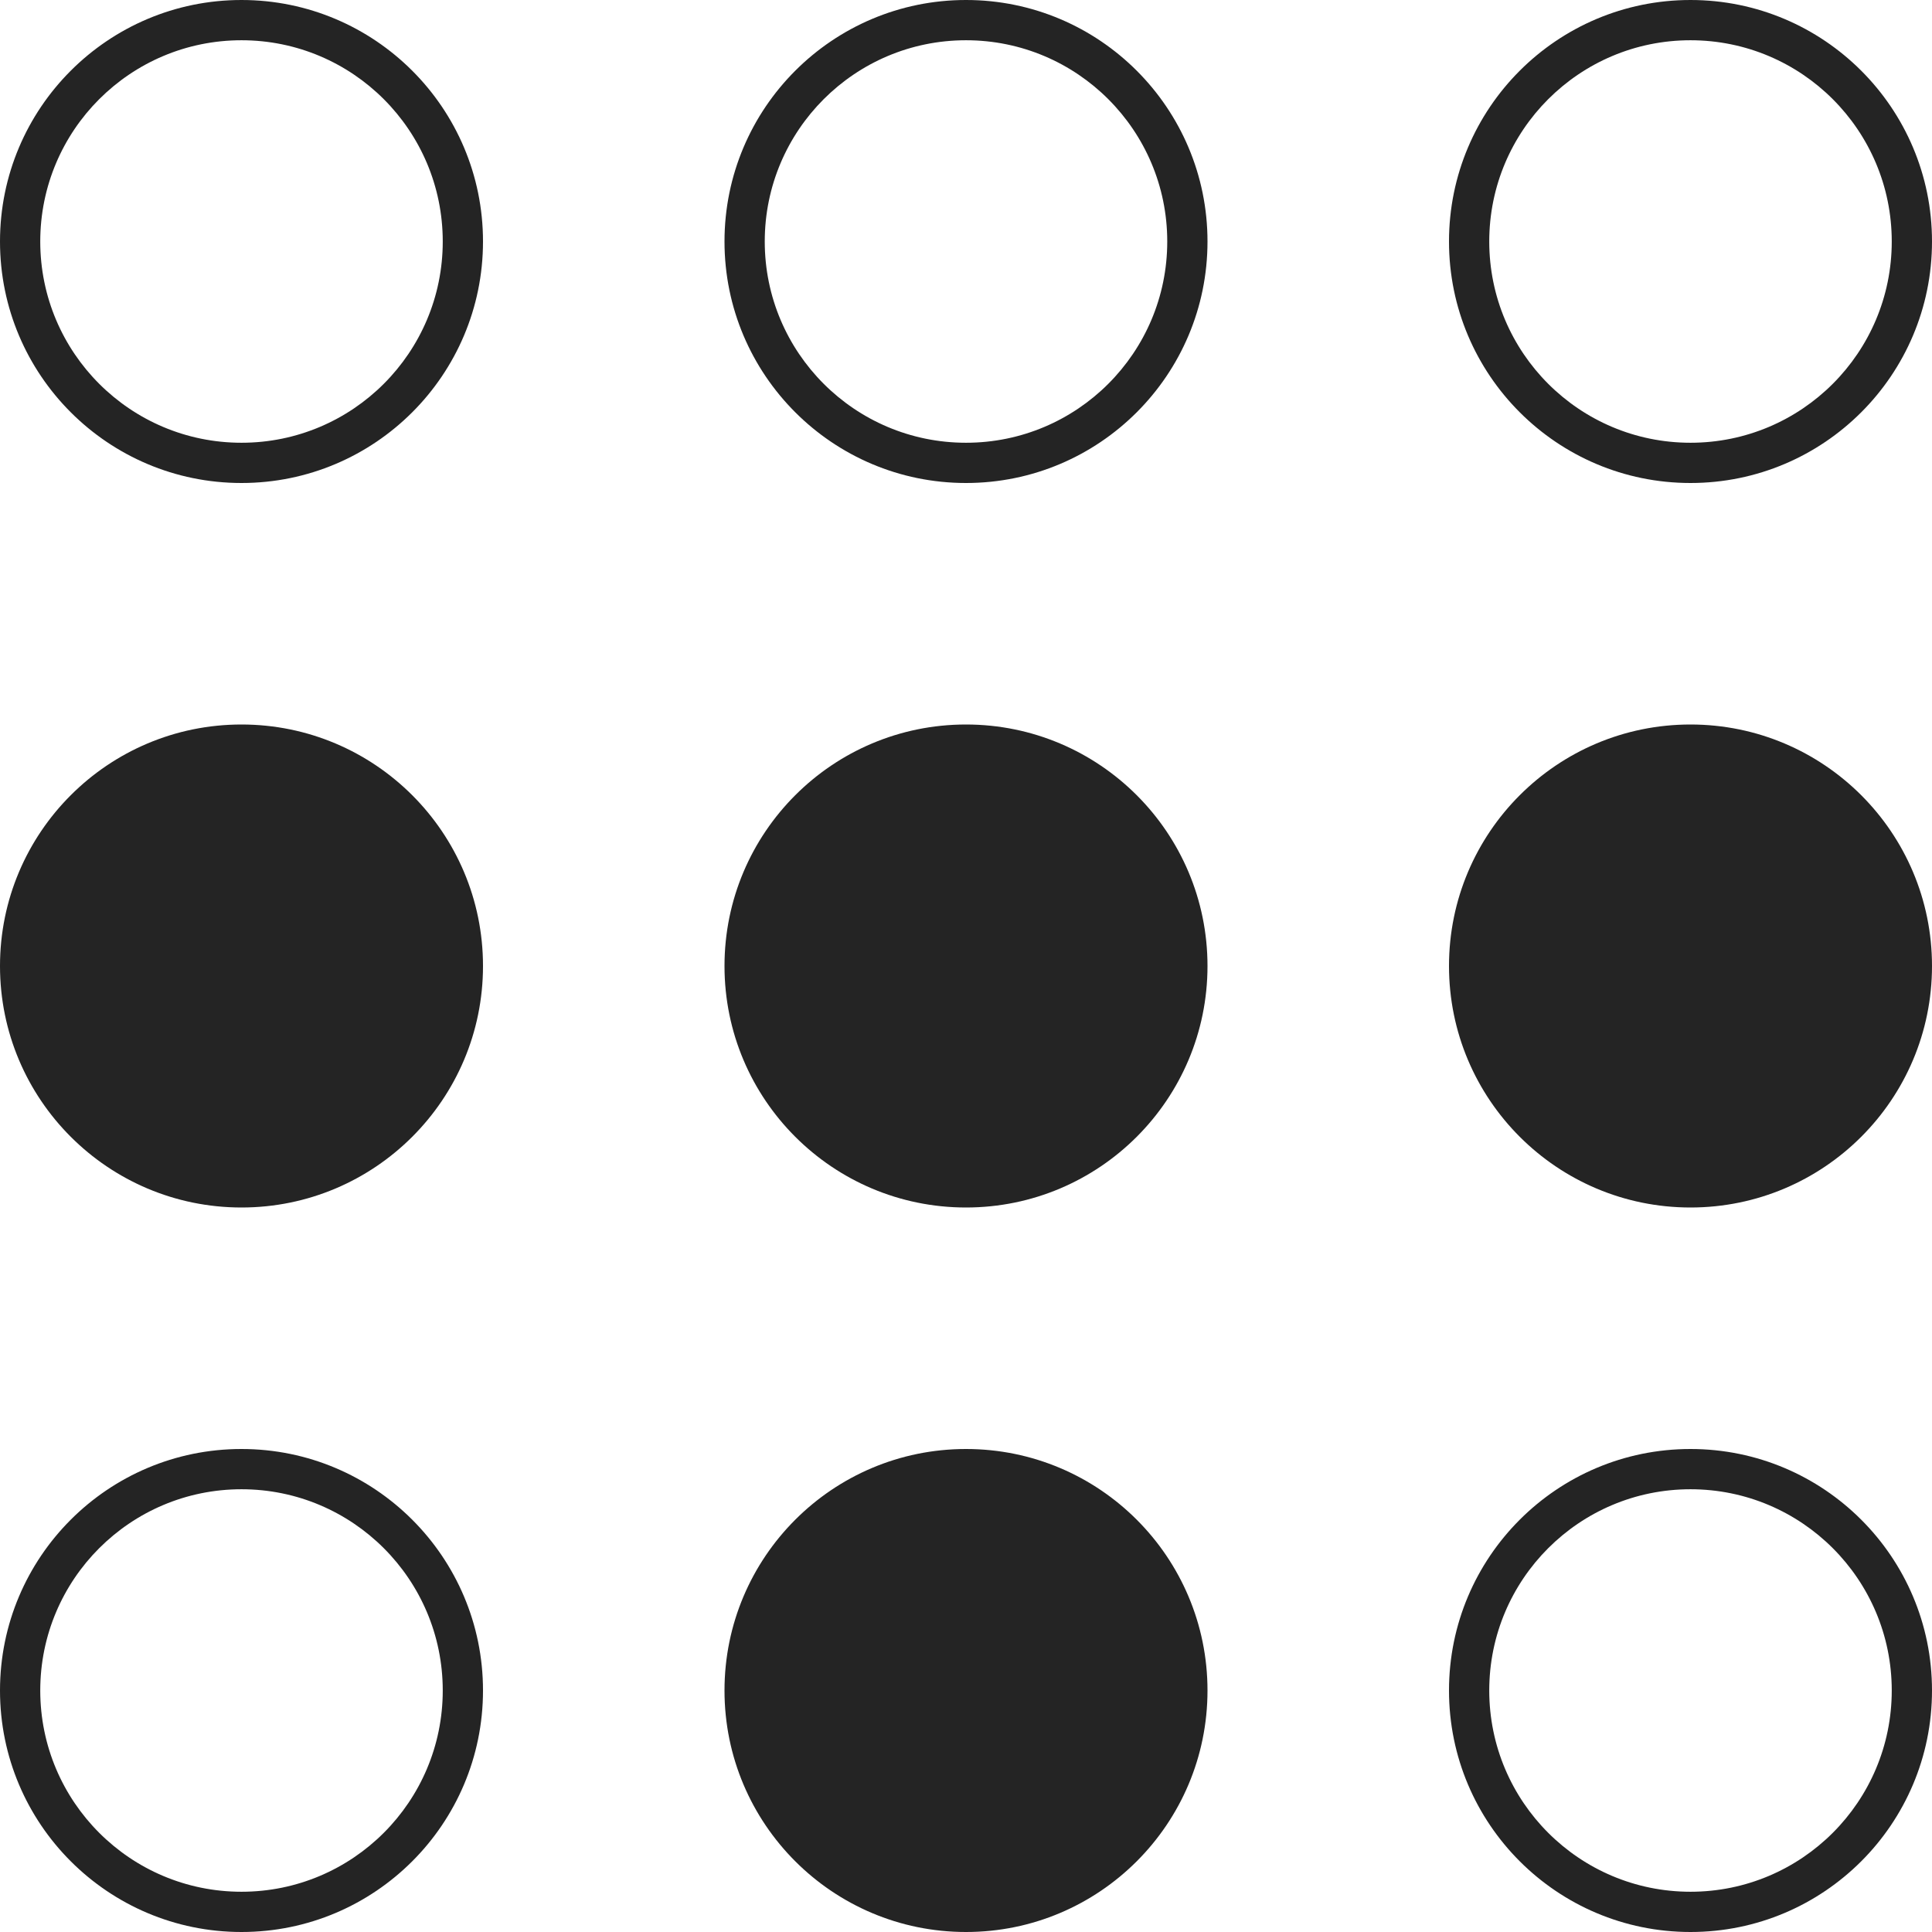
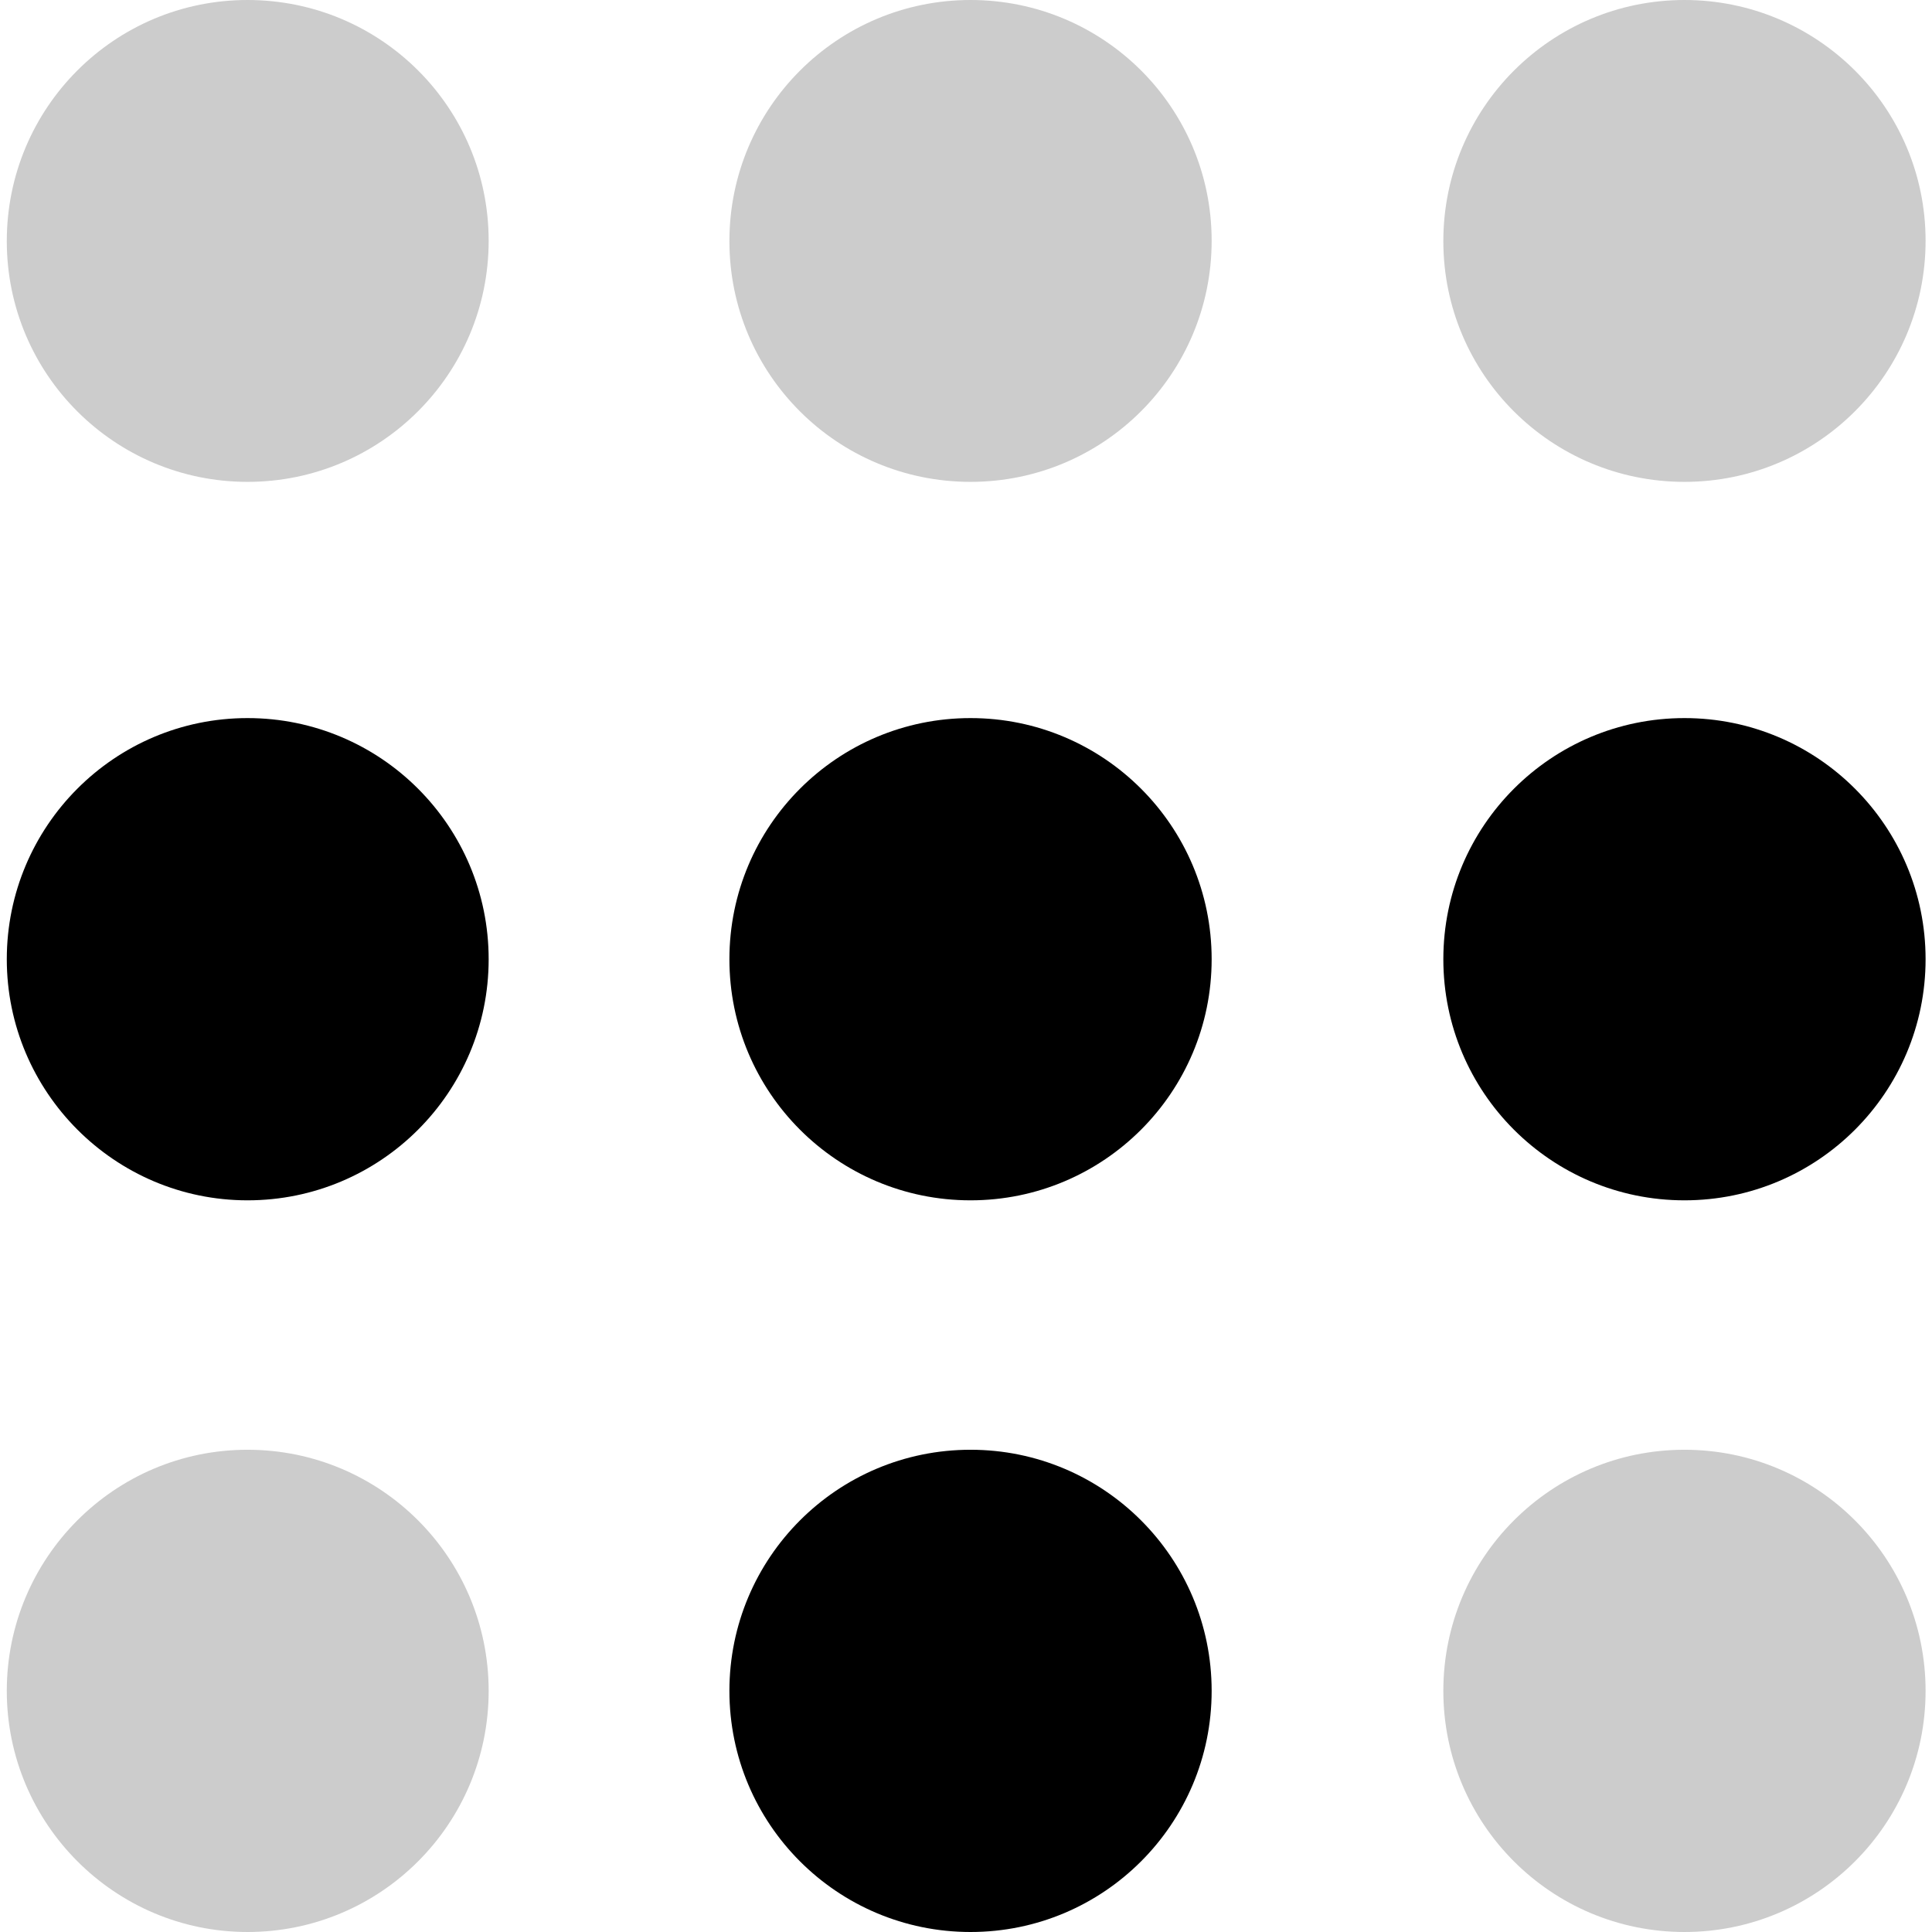
- <svg xmlns="http://www.w3.org/2000/svg" fill="#242424" role="img" viewBox="0 0 24 24">
-   <path d="M24 12a3 3 0 1 1-6 0 3 3 0 0 1 6 0zm-9 9a3 3 0 1 1-6 0 3 3 0 0 1 6 0zm0-9a3 3 0 1 1-6 0 3 3 0 0 1 6 0zm6-6a3 3 0 1 1 0-6 3 3 0 0 1 0 6zm0-.5a2.5 2.5 0 1 0 0-5 2.5 2.5 0 0 0 0 5zM3 24a3 3 0 1 1 0-6 3 3 0 0 1 0 6zm0-.5a2.5 2.5 0 1 0 0-5 2.5 2.5 0 0 0 0 5zm18 .5a3 3 0 1 1 0-6 3 3 0 0 1 0 6zm0-.5a2.5 2.5 0 1 0 0-5 2.5 2.5 0 0 0 0 5zM6 12a3 3 0 1 1-6 0 3 3 0 0 1 6 0zm9-9a3 3 0 1 1-6 0 3 3 0 0 1 6 0zm-3 2.5a2.5 2.5 0 1 0 0-5 2.5 2.5 0 0 0 0 5zM6 3a3 3 0 1 1-6 0 3 3 0 0 1 6 0zM3 5.5a2.5 2.5 0 1 0 0-5 2.5 2.5 0 0 0 0 5z" />
+ <svg xmlns="http://www.w3.org/2000/svg" xml:space="preserve" id="Layer_1" x="0" y="0" version="1.1" viewBox="0 0 512 512">
+   <style>.st0{opacity:.2;enable-background:new}</style>
+   <path d="M65.6 127.7c35.3 0 63.9-28.6 63.9-63.9S100.9 0 65.6 0 1.8 28.6 1.8 63.9s28.6 63.8 63.8 63.8" class="st0" />
+   <path d="M65.6 318.1c35.3 0 63.9-28.6 63.9-63.9s-28.6-63.9-63.9-63.9S1.8 219 1.8 254.2s28.6 63.9 63.8 63.9" />
+   <path d="M65.6 512c35.3 0 63.9-28.6 63.9-63.9s-28.6-63.9-63.9-63.9-63.8 28.7-63.8 63.9S30.4 512 65.6 512" class="st0" />
+   <path d="M257.2 318.1c35.3 0 63.9-28.6 63.9-63.9s-28.6-63.9-63.9-63.9-63.9 28.6-63.9 63.9 28.6 63.9 63.9 63.9m0 193.9c35.3 0 63.9-28.6 63.9-63.9s-28.6-63.9-63.9-63.9-63.9 28.6-63.9 63.9 28.6 63.9 63.9 63.9" />
+   <path d="M257.2 127.7c35.3 0 63.9-28.6 63.9-63.9S292.5 0 257.2 0s-63.9 28.6-63.9 63.9 28.6 63.8 63.9 63.8m189.2 0c35.3 0 63.9-28.6 63.9-63.9S481.6 0 446.4 0c-35.3 0-63.9 28.6-63.9 63.9s28.6 63.8 63.9 63.8" class="st0" />
+   <path d="M446.4 318.1c35.3 0 63.9-28.6 63.9-63.9s-28.6-63.9-63.9-63.9-63.9 28.6-63.9 63.9 28.6 63.9 63.9 63.9" />
+   <path d="M446.4 512c35.3 0 63.9-28.6 63.9-63.9s-28.6-63.9-63.9-63.9-63.9 28.6-63.9 63.9 28.6 63.9 63.9 63.9" class="st0" />
</svg>
